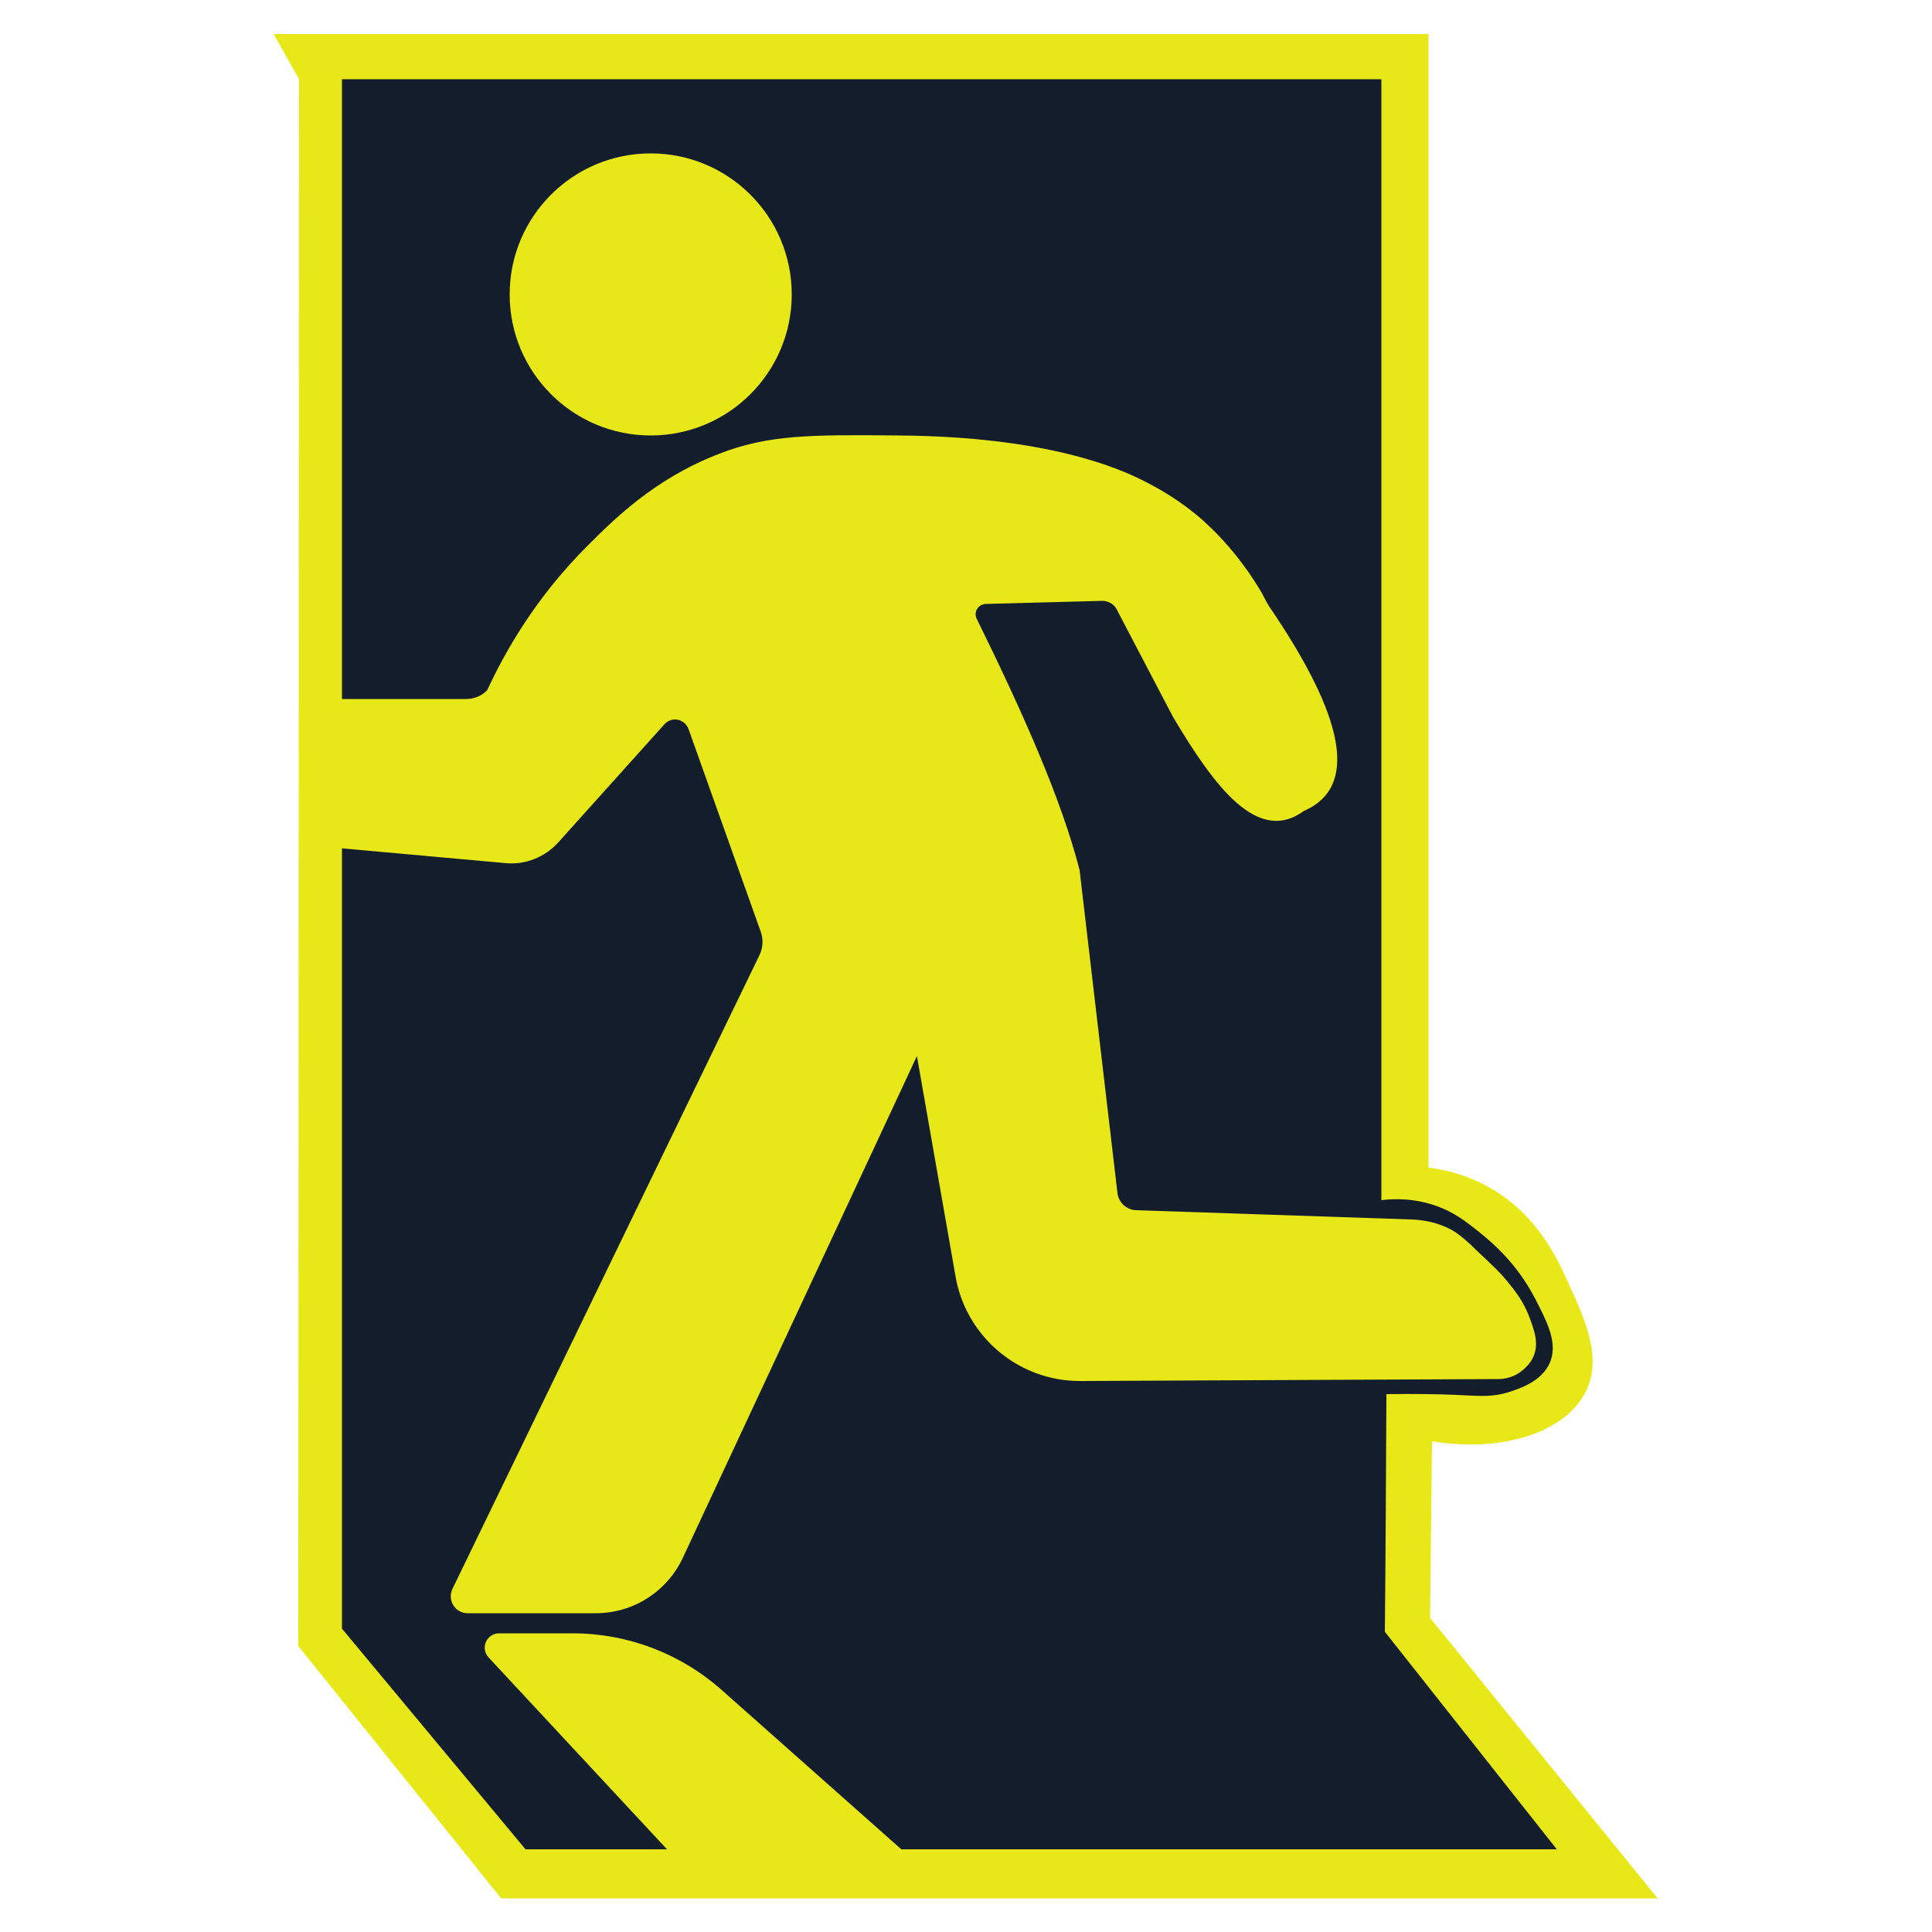
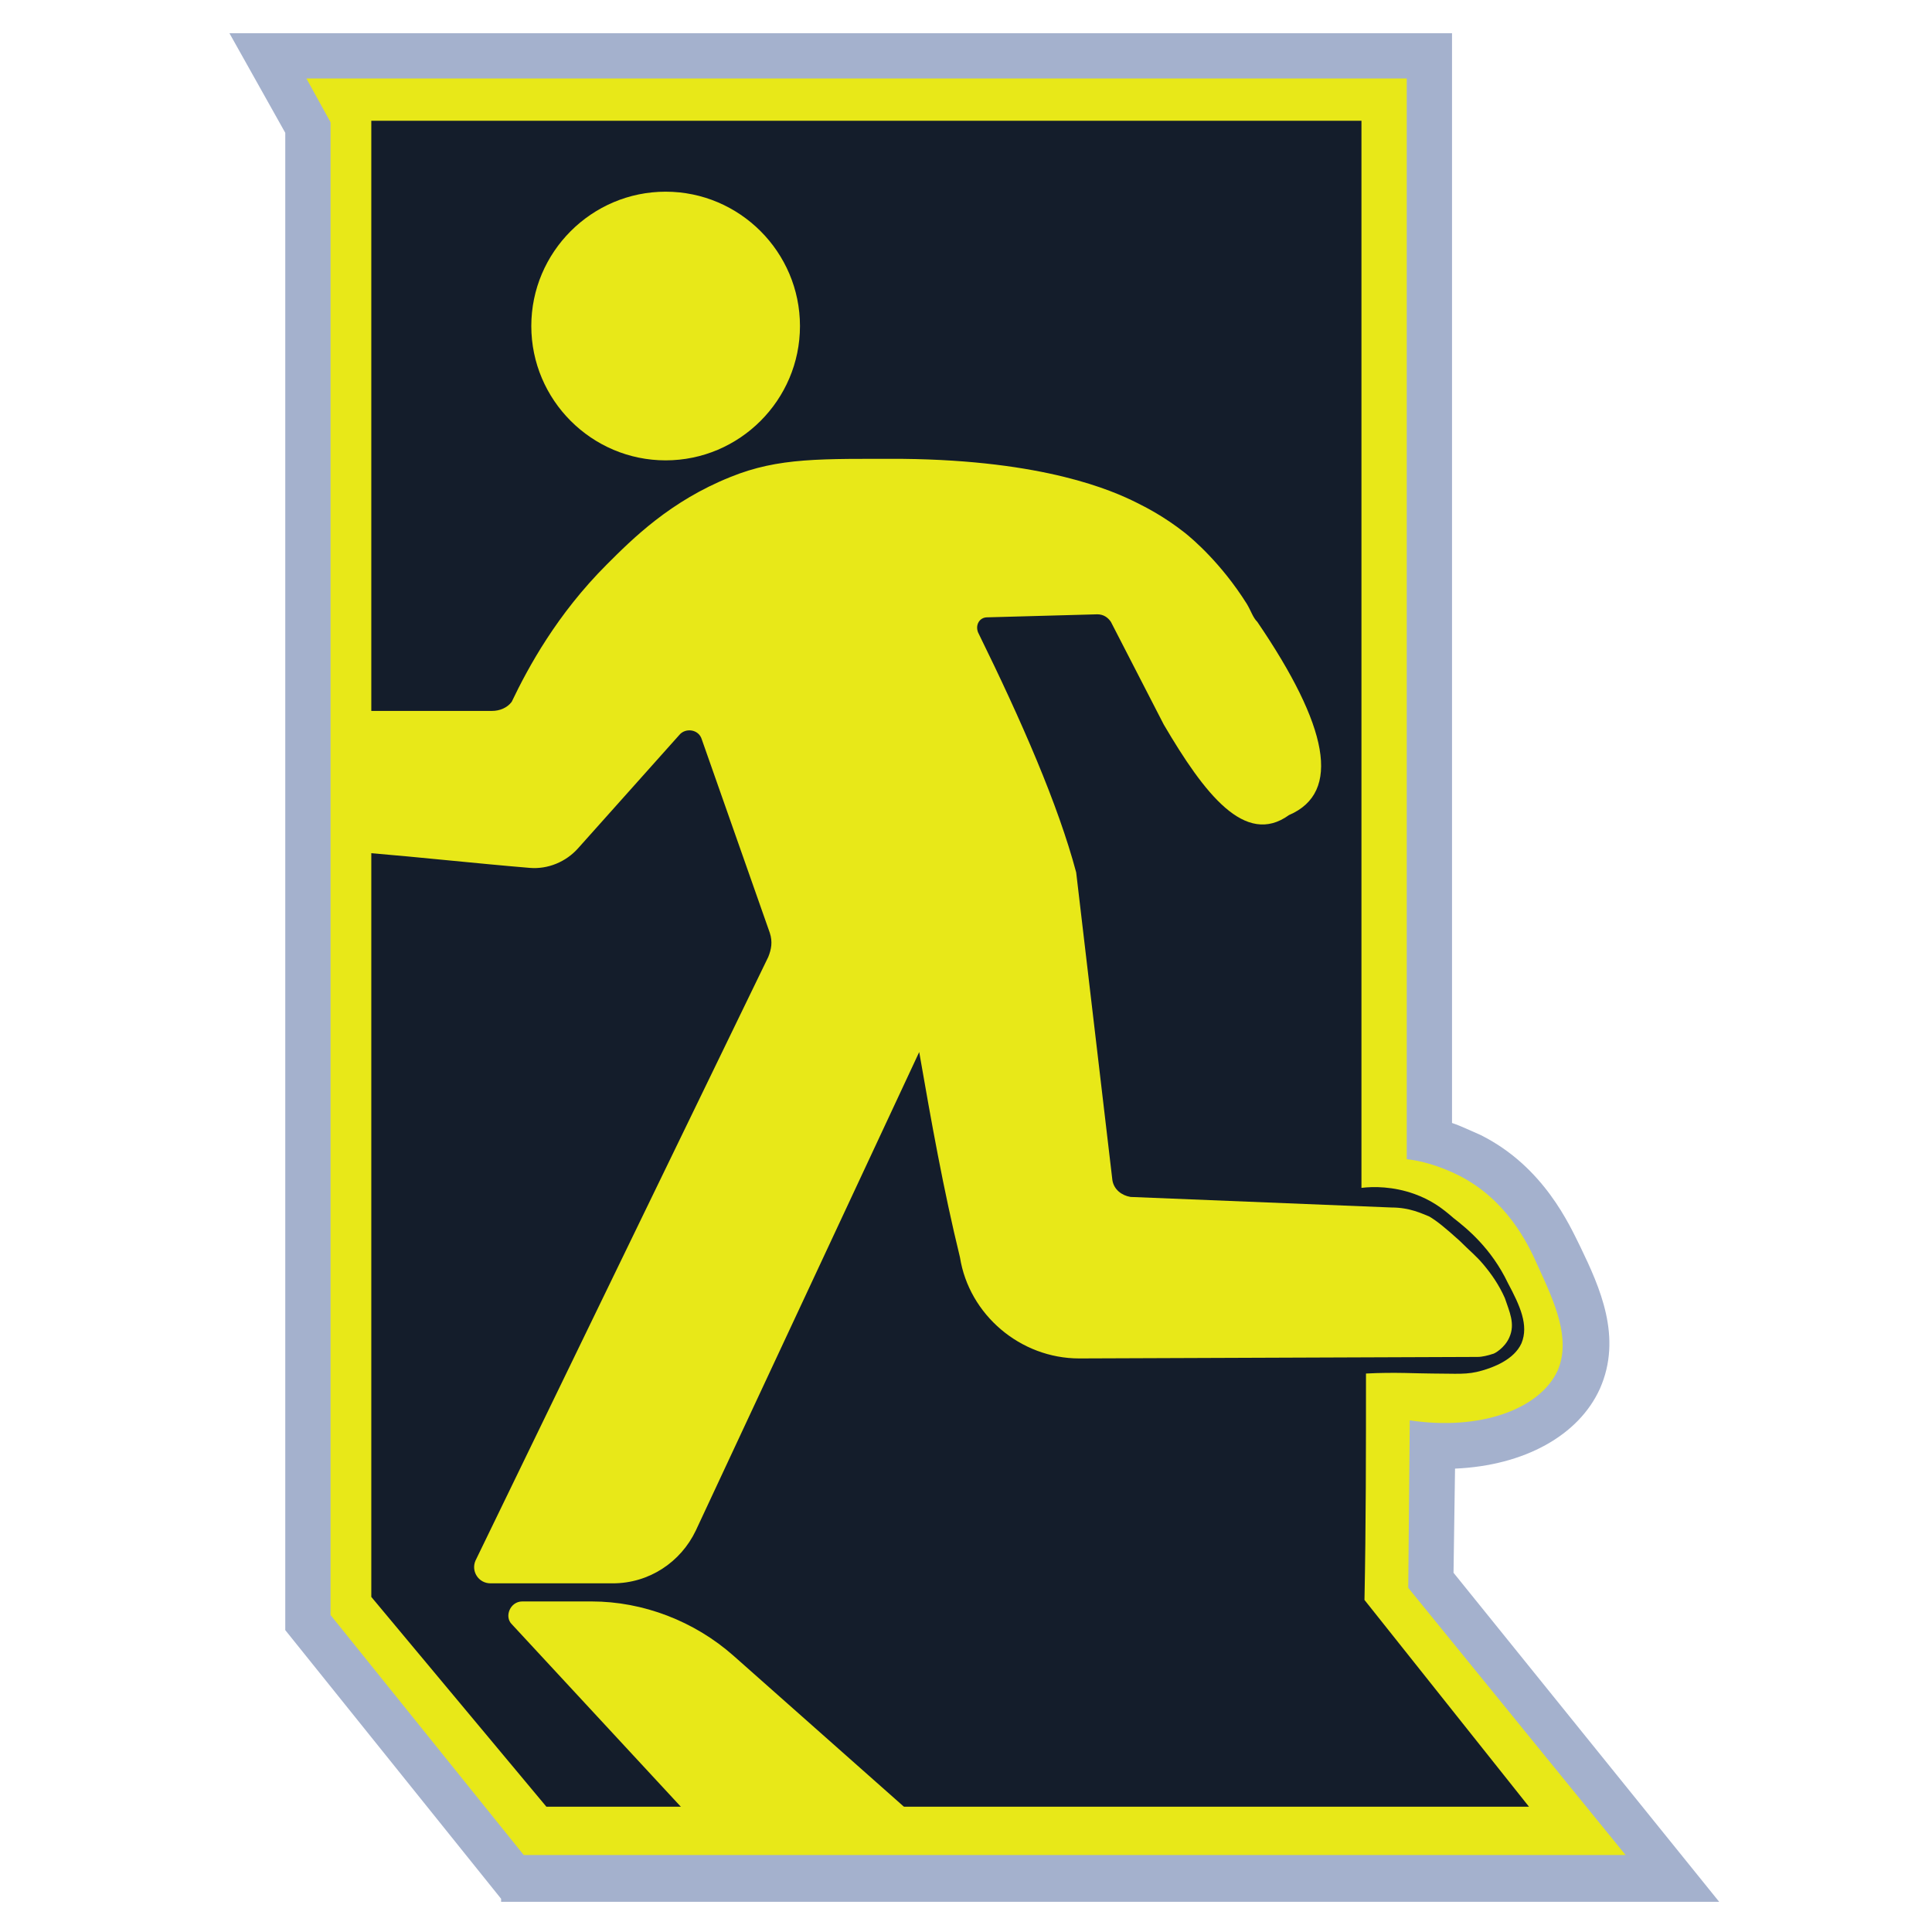
- <svg xmlns="http://www.w3.org/2000/svg" width="128" height="128" viewBox="0 0 512 512" fill="none">
-   <path d="M72.499 9.011H378.573V309.453C382.259 309.862 387.584 310.989 393.318 313.958C406.528 320.717 412.262 332.595 415.232 339.149C419.84 349.184 424.551 359.219 420.557 368.128C415.642 379.187 398.848 385.126 379.494 381.952L378.982 428.749L439.296 503.091H132.813L79.053 436.224L79.258 20.992L72.499 9.011Z" fill="#E8E818" />
-   <path d="M90.624 20.992H366.08V318.055C369.254 317.645 374.784 317.44 380.928 319.693C385.434 321.331 388.301 323.584 391.68 326.247C395.366 329.216 402.022 334.746 406.938 344.371C410.214 350.72 412.979 356.25 410.624 361.37C408.371 366.183 402.637 368.026 399.77 368.947C395.469 370.279 392.499 369.971 385.843 369.664C381.542 369.459 375.194 369.357 367.411 369.459C367.309 390.451 367.206 411.443 367.002 432.435L412.57 490.087H139.264L90.624 431.616V20.992Z" fill="#141D2B" />
-   <path d="M239.207 490.394L191.283 447.898C180.327 438.17 166.298 432.845 151.655 432.845H132.301C128.922 432.845 127.181 436.838 129.536 439.296L177.05 490.394H239.207Z" fill="#E8E818" />
-   <path d="M242.995 279.859L180.941 412.877C176.742 421.786 167.834 427.52 157.901 427.52H123.904C120.627 427.52 118.477 424.039 119.91 421.069L201.216 253.235C202.24 251.187 202.342 248.832 201.523 246.682L182.477 193.229C181.453 190.464 177.971 189.747 176.026 192L147.866 223.335C144.384 227.123 139.366 229.171 134.246 228.762C119.091 227.431 104.038 225.997 88.883 224.666C88.166 211.559 87.347 198.349 86.63 185.242C98.918 185.242 111.206 185.242 123.494 185.242C125.645 185.242 127.693 184.423 129.126 182.887C133.632 173.159 141.619 158.72 155.546 144.794C162.509 137.831 173.158 127.079 190.157 120.423C203.571 115.098 215.142 115.2 238.182 115.405C277.606 115.712 296.55 124.109 303.206 127.488C305.766 128.819 310.784 131.379 316.518 135.987C318.566 137.626 326.554 144.282 333.619 155.853C334.848 157.799 335.462 159.437 336.589 161.075C356.352 190.157 360.141 208.589 345.498 214.938C333.414 223.744 322.048 208.896 310.784 189.85L295.936 161.485C295.219 160.051 293.683 159.232 292.045 159.232L261.222 160.051C259.174 160.154 257.946 162.202 258.867 164.045C270.95 188.621 281.293 211.763 286.106 230.605L296.141 316.211C296.448 318.669 298.496 320.615 301.056 320.717L374.17 323.175C379.187 323.379 382.566 324.813 384.512 325.837C386.765 327.066 388.813 328.909 392.704 332.698C395.776 335.565 397.414 337.101 399.36 339.456C401.51 342.119 403.661 344.781 405.197 348.775C406.528 352.359 407.962 355.943 406.323 359.629C404.89 362.701 401.92 364.237 401.51 364.442C400.179 365.056 398.746 365.466 397.107 365.466L286.31 365.978C269.824 366.08 255.693 353.997 253.133 337.715C249.754 318.362 246.374 299.111 242.995 279.859Z" fill="#E8E818" />
-   <path d="M172.442 115.405C193.084 115.405 209.818 98.671 209.818 78.029C209.818 57.387 193.084 40.653 172.442 40.653C151.799 40.653 135.066 57.387 135.066 78.029C135.066 98.671 151.799 115.405 172.442 115.405Z" fill="#E8E818" />
+ <svg xmlns="http://www.w3.org/2000/svg" width="128" height="128" viewBox="0 0 128 128" fill="none">
+   <path d="M33.2 125.8L18.9 108V8.8L15.2 2.2H96.2V74.4C96.8 74.6 97.4 74.9 98.1 75.2C102.3 77.3 104 81.2 104.7 82.6C106 85.3 107.5 88.6 106 92C104.6 95.1 101 97.1 96.4 97.3L96.3 104.2L113.9 126H33.2V125.8Z" fill="#A4B1CD" />
+   <path d="M20.3 5.2H93.2V76.8C94.1 76.9 95.3 77.2 96.7 77.9C99.8 79.5 101.2 82.3 101.9 83.9C103 86.3 104.1 88.7 103.2 90.8C102 93.4 98 94.8 93.4 94.1L93.3 105.2L107.7 122.9H34.7L21.9 107V8.1L20.3 5.2Z" fill="#E8E818" />
+   <path d="M24.6 8H90.2V78.7C91 78.6 92.3 78.6 93.7 79.1C94.8 79.5 95.5 80 96.3 80.7C97.2 81.4 98.8 82.7 99.9 85C100.7 86.5 101.3 87.8 100.8 89C100.3 90.1 98.9 90.6 98.2 90.8C97.2 91.1 96.5 91 94.9 91C93.9 91 92.4 90.9 90.5 91C90.5 96 90.5 101 90.4 106L101.3 119.7H36.2L24.6 105.8V8Z" fill="#141D2B" />
+   <path d="M60 119.8L48.6 109.7C46 107.4 42.6 106.1 39.2 106.1H34.6C33.8 106.1 33.4 107.1 33.9 107.6L45.2 119.8H60Z" fill="#E8E818" />
+   <path d="M60.9 69.7L46.1 101.4C45.1 103.5 43 104.9 40.6 104.9H32.5C31.7 104.9 31.2 104.1 31.5 103.4L50.9 63.4C51.1 62.9 51.2 62.4 51 61.8L46.5 49C46.3 48.3 45.4 48.2 45 48.7L38.3 56.2C37.5 57.1 36.3 57.6 35.1 57.5C31.5 57.2 27.9 56.8 24.3 56.5C24.1 53.4 23.9 50.2 23.8 47.1C26.7 47.1 29.7 47.1 32.6 47.1C33.1 47.1 33.6 46.9 33.9 46.5C35 44.2 36.9 40.7 40.2 37.4C41.9 35.7 44.4 33.2 48.4 31.6C51.6 30.3 54.4 30.4 59.8 30.4C69.2 30.5 73.7 32.5 75.3 33.3C75.9 33.6 77.1 34.2 78.5 35.3C79 35.7 80.9 37.3 82.6 40C82.9 40.5 83 40.9 83.3 41.2C88 48.1 88.9 52.5 85.4 54C82.5 56.1 79.8 52.6 77.1 48L73.6 41.2C73.4 40.9 73.1 40.7 72.7 40.7L65.4 40.9C64.9 40.9 64.6 41.4 64.8 41.9C67.7 47.8 70.1 53.3 71.3 57.8L73.7 78.2C73.8 78.8 74.3 79.2 74.9 79.3L92.2 80C93.4 80 94.2 80.4 94.7 80.6C95.2 80.9 95.7 81.3 96.7 82.2C97.4 82.9 97.8 83.2 98.3 83.8C98.8 84.4 99.3 85.1 99.7 86C100 86.9 100.4 87.7 100 88.6C99.7 89.3 99 89.7 98.9 89.7C98.6 89.8 98.2 89.9 97.9 89.9L71.5 90C67.6 90 64.2 87.1 63.6 83.3C62.5 78.8 61.7 74.3 60.9 69.7Z" fill="#E8E818" />
+   <path d="M44.1 30.5C49 30.5 53 26.5 53 21.6C53 16.7 49 12.7 44.1 12.7C39.2 12.7 35.2 16.7 35.2 21.6C35.2 26.5 39.2 30.5 44.1 30.5Z" fill="#E8E818" />
</svg>
